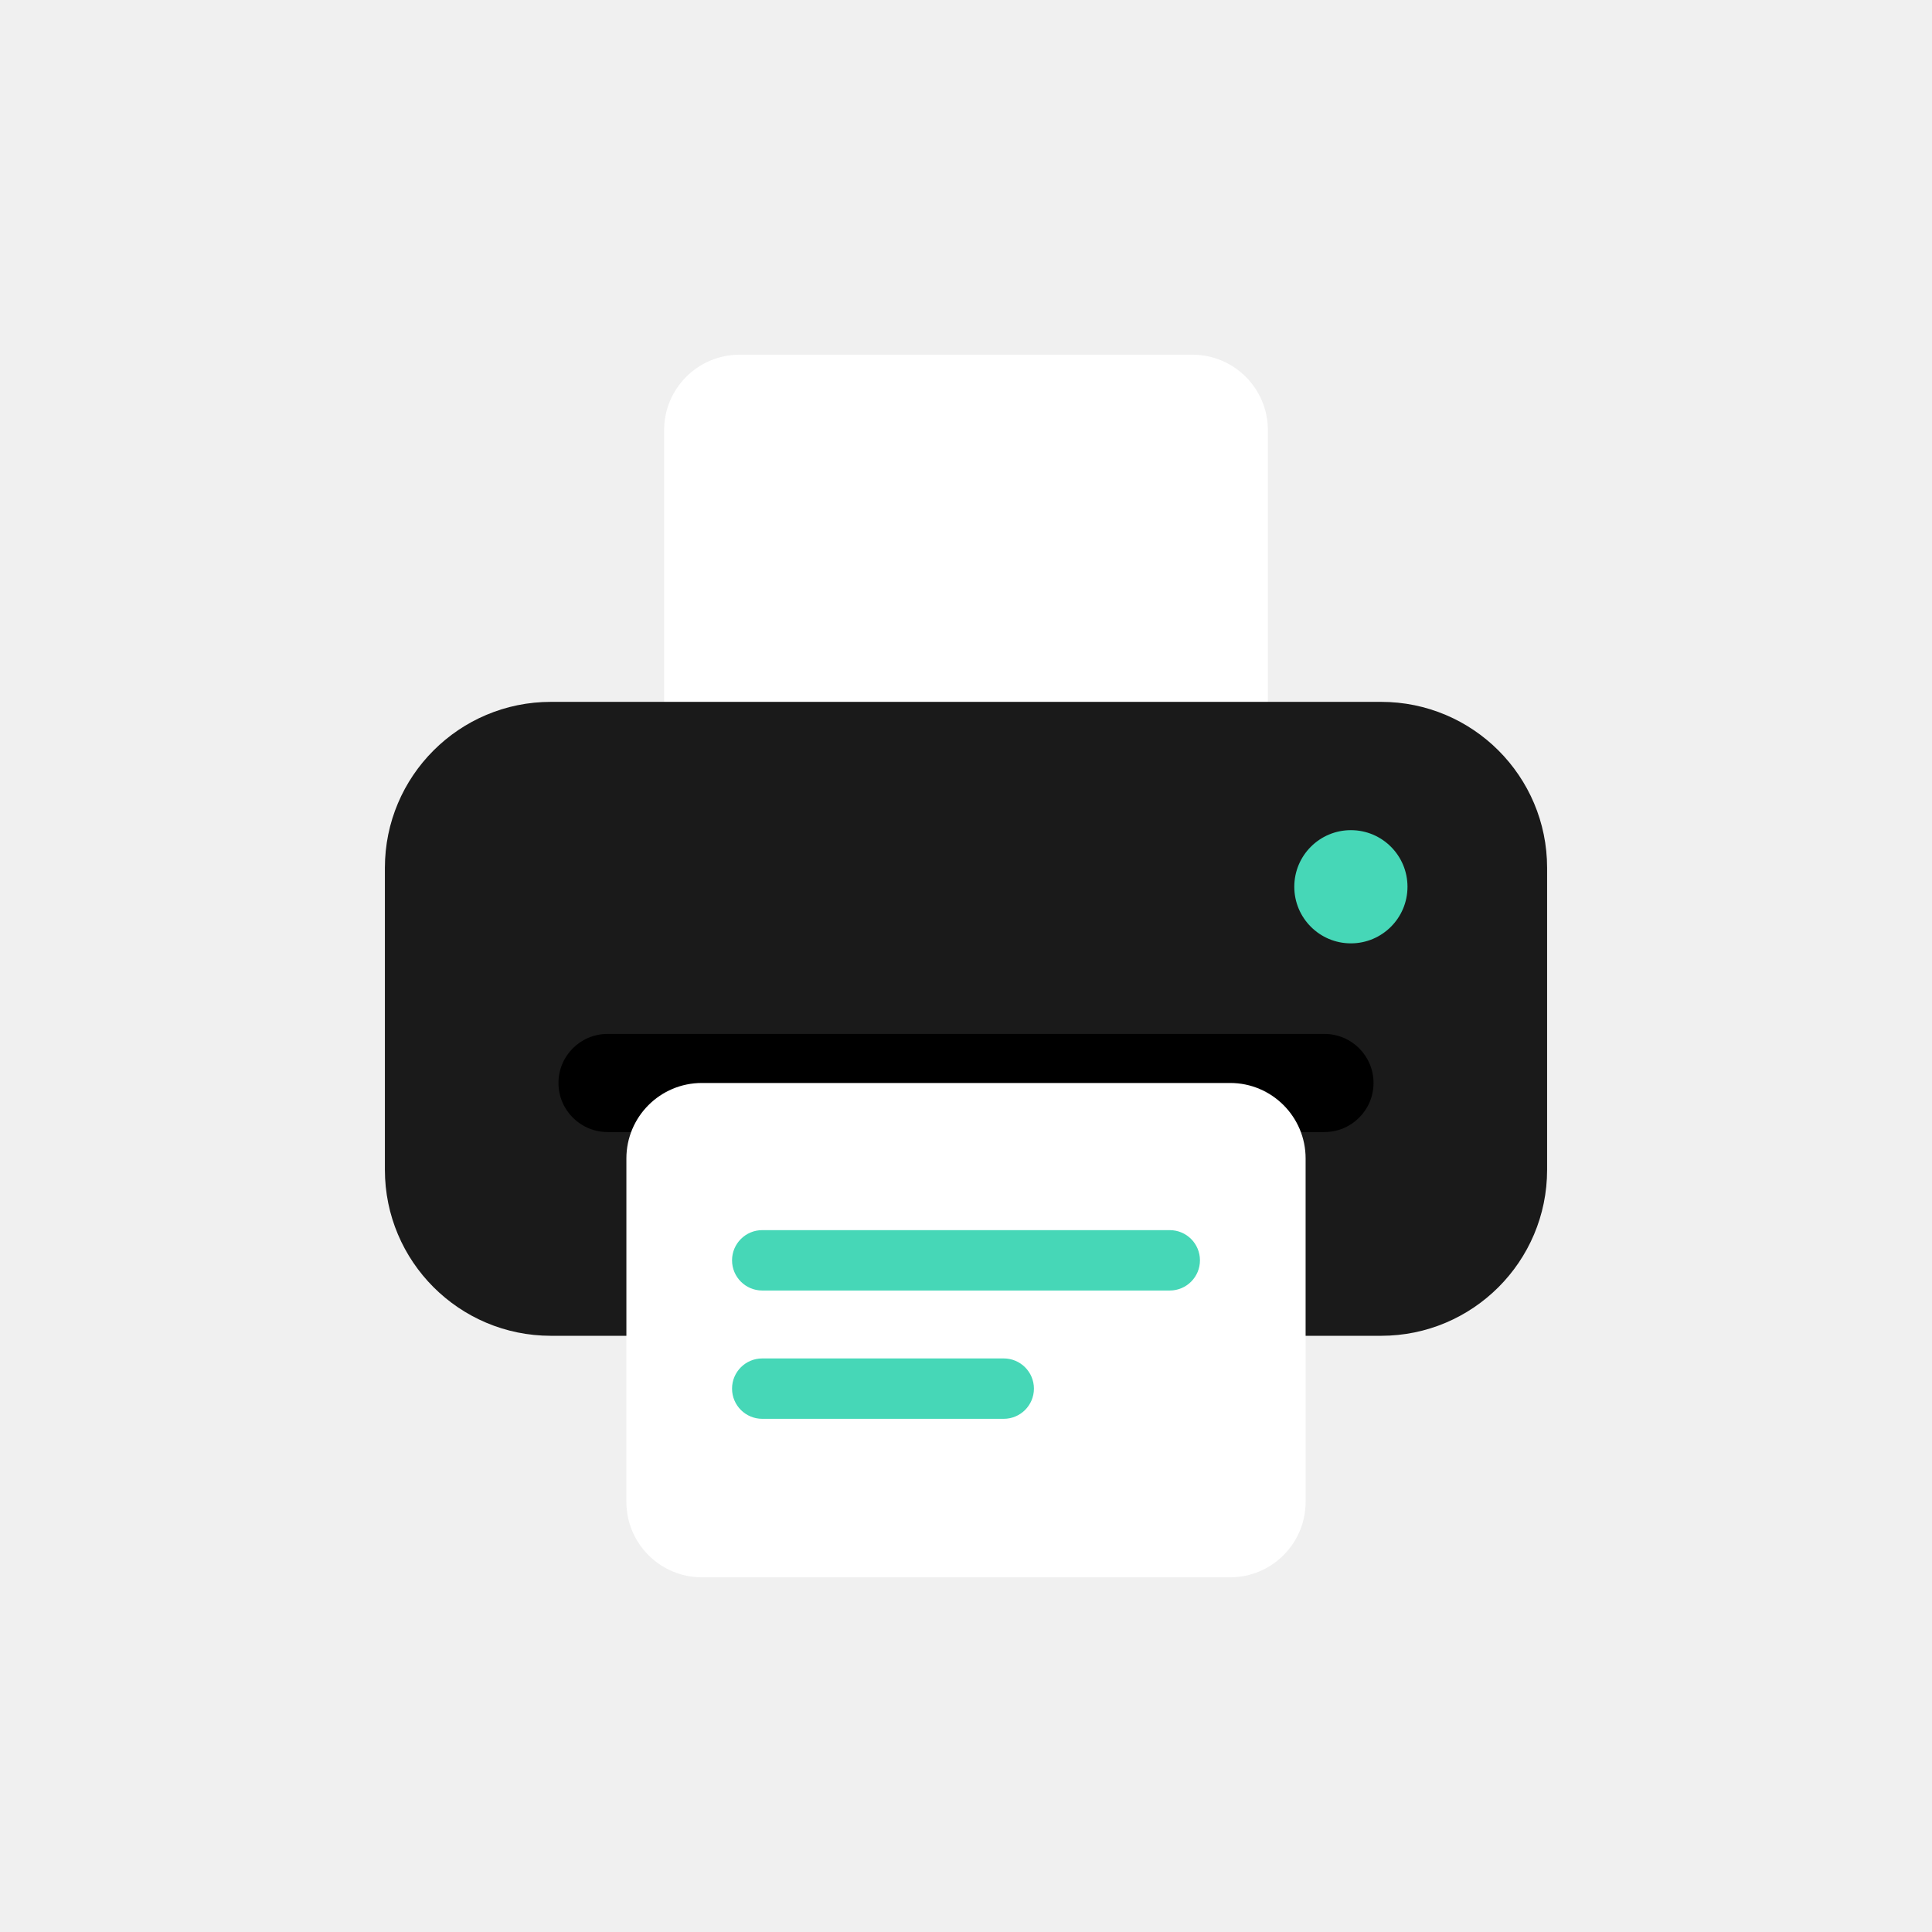
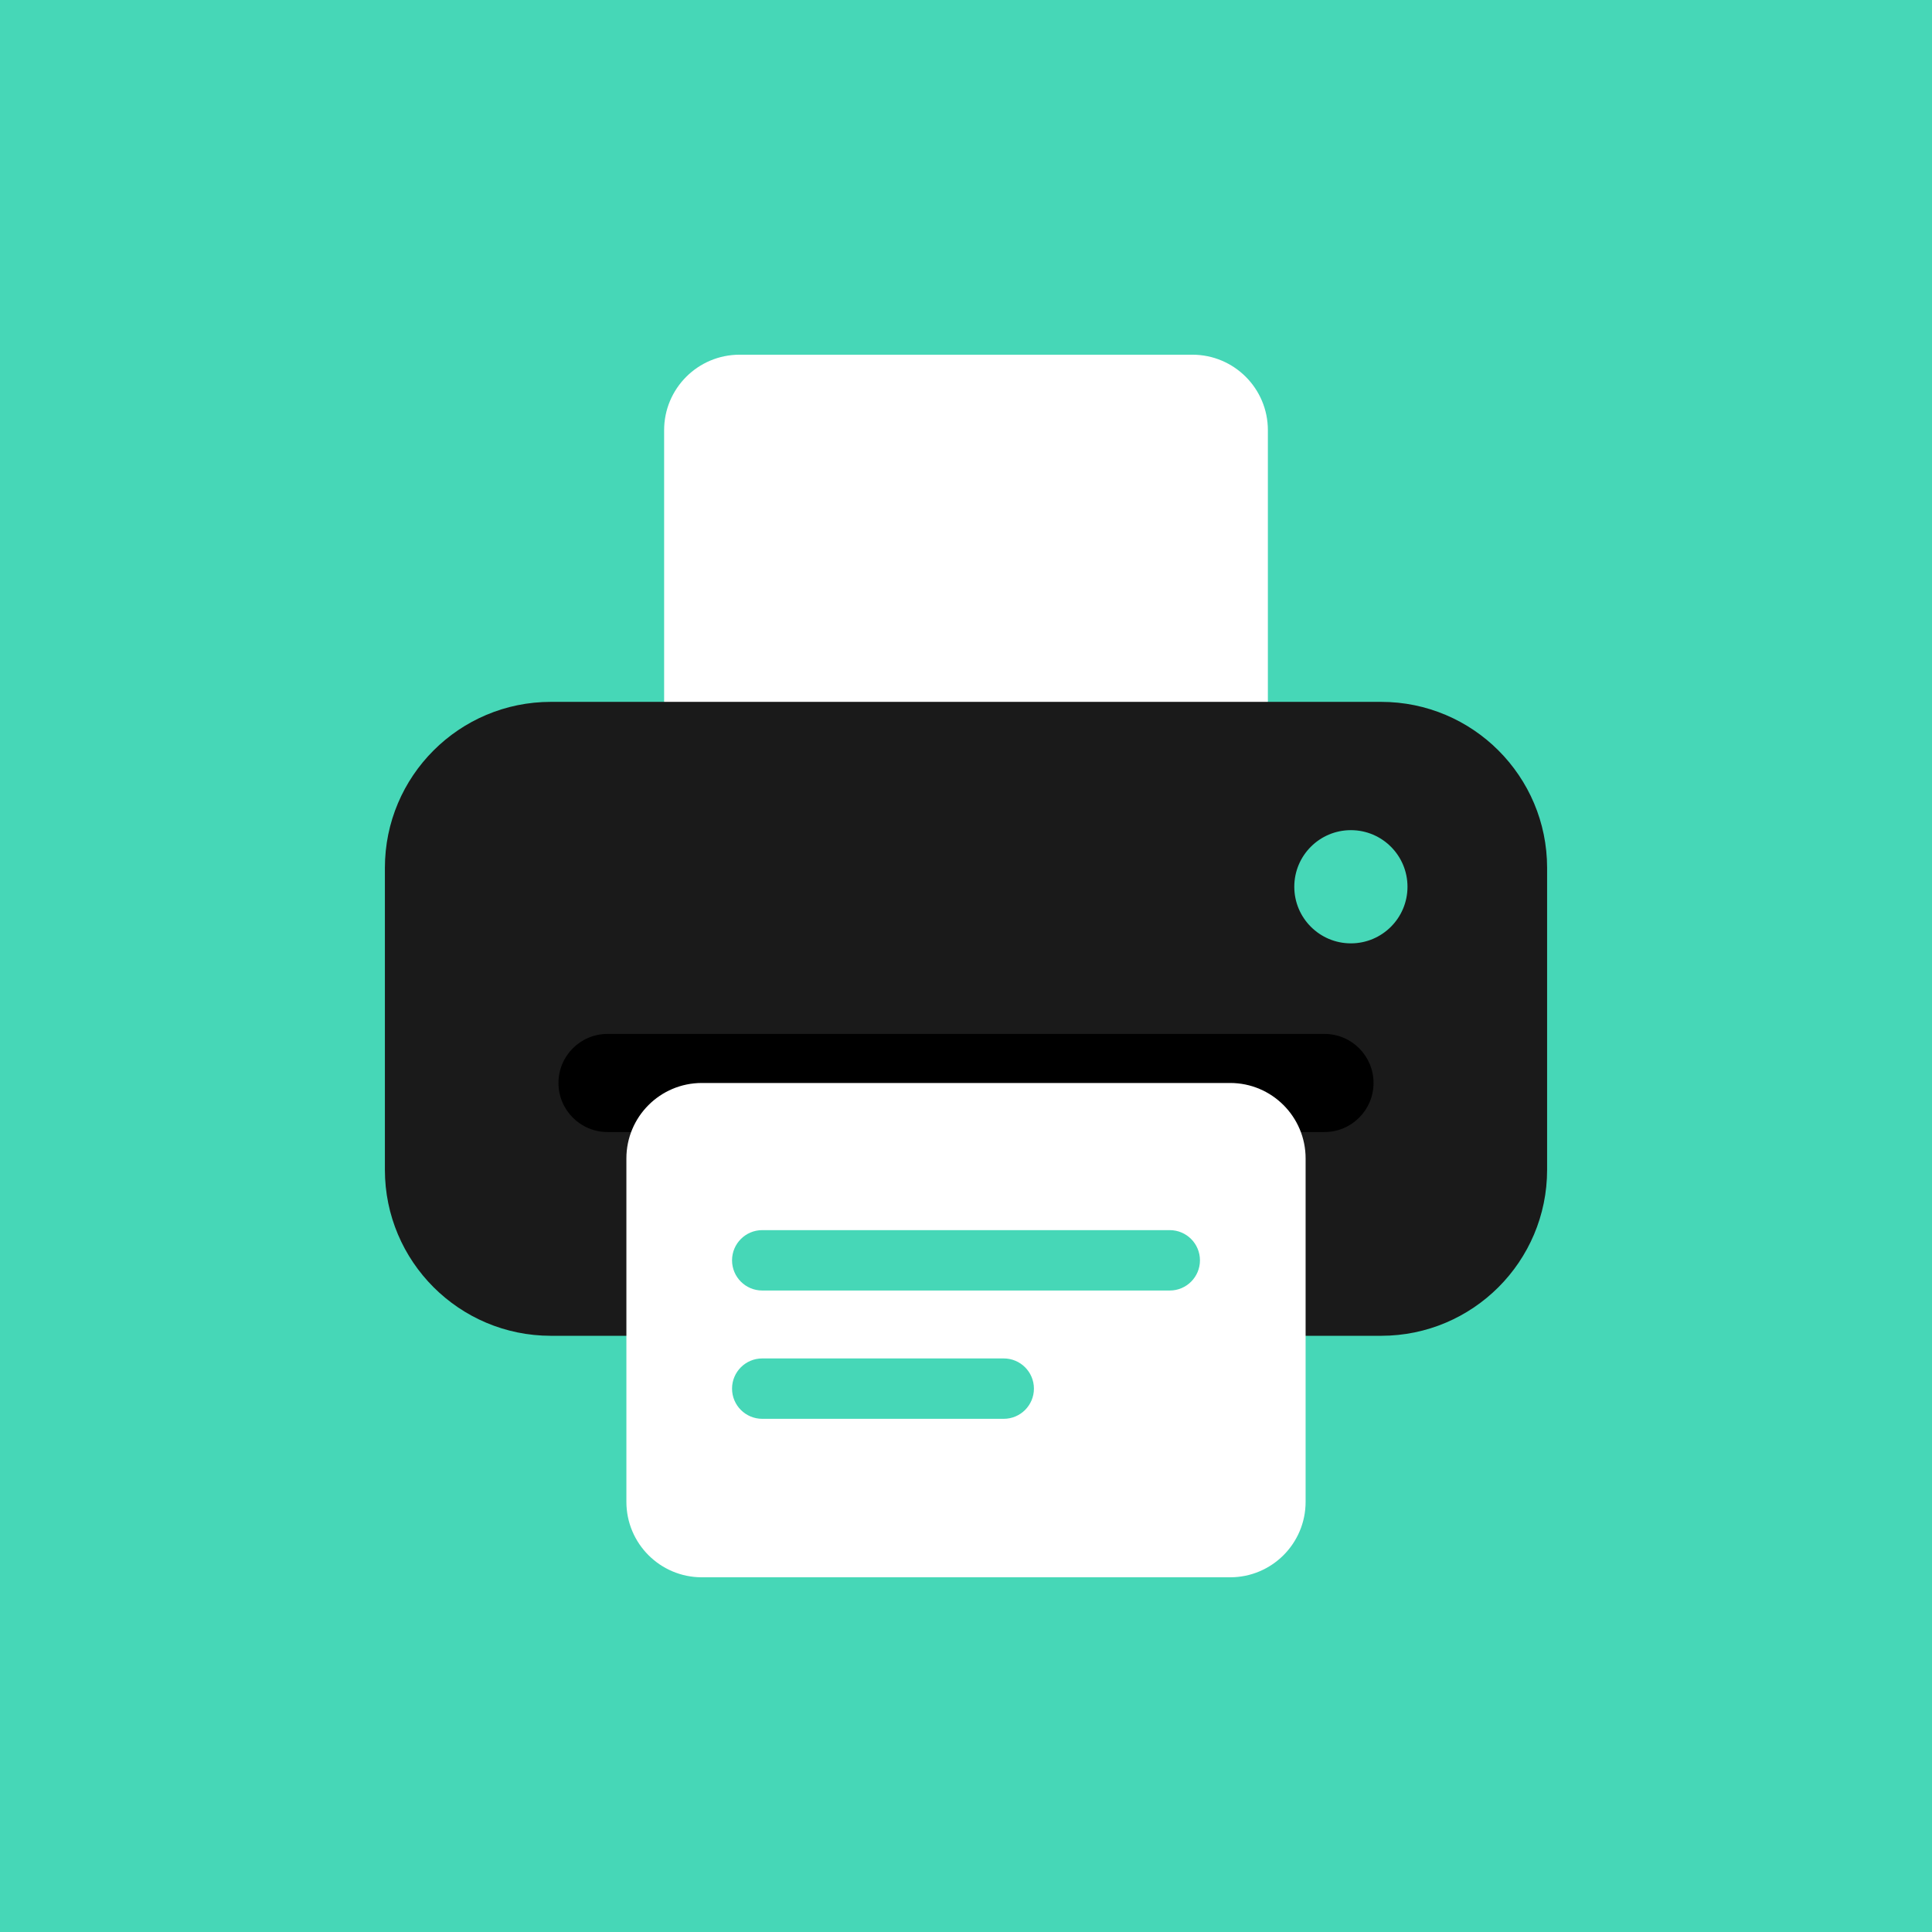
<svg xmlns="http://www.w3.org/2000/svg" width="1024" height="1024" viewBox="0 0 1024 1024" fill="none">
+   <path d="M0,0H1024A0,0 0 0 1 1024,0V1024A0,0 0 0 1 1024,1024H0A0,0 0 0 1 0,1024V0A0,0 0 0 1 0,0Z" fill="#46D7B7" />
  <path d="M392,188H632A40,40 0 0 1 672,228V398A40,40 0 0 1 632,438H392A40,40 0 0 1 352,398V228A40,40 0 0 1 392,188Z" fill="#FFFFFF" />
  <path d="M292,372H732A88,88 0 0 1 820,460V620A88,88 0 0 1 732,708H292A88,88 0 0 1 204,620V460A88,88 0 0 1 292,372Z" fill="#1A1A1A" />
  <path d="M686,470A30,30 0 1 0 746,470A30,30 0 1 0 686,470Z" fill="#46D7B7" />
  <path d="M322,548H702A26,26 0 0 1 728,574V574A26,26 0 0 1 702,600H322A26,26 0 0 1 296,574V574A26,26 0 0 1 322,548Z" fill="#000000" />
  <path d="M372,574H652A40,40 0 0 1 692,614V796A40,40 0 0 1 652,836H372A40,40 0 0 1 332,796V614A40,40 0 0 1 372,574Z" fill="#FFFFFF" />
  <path d="M404,652H620A16,16 0 0 1 636,668V668A16,16 0 0 1 620,684H404A16,16 0 0 1 388,668V668A16,16 0 0 1 404,652Z" fill="#46D7B7" />
  <path d="M404,720H532A16,16 0 0 1 548,736V736A16,16 0 0 1 532,752H404A16,16 0 0 1 388,736V736A16,16 0 0 1 404,720Z" fill="#46D7B7" />
</svg>
